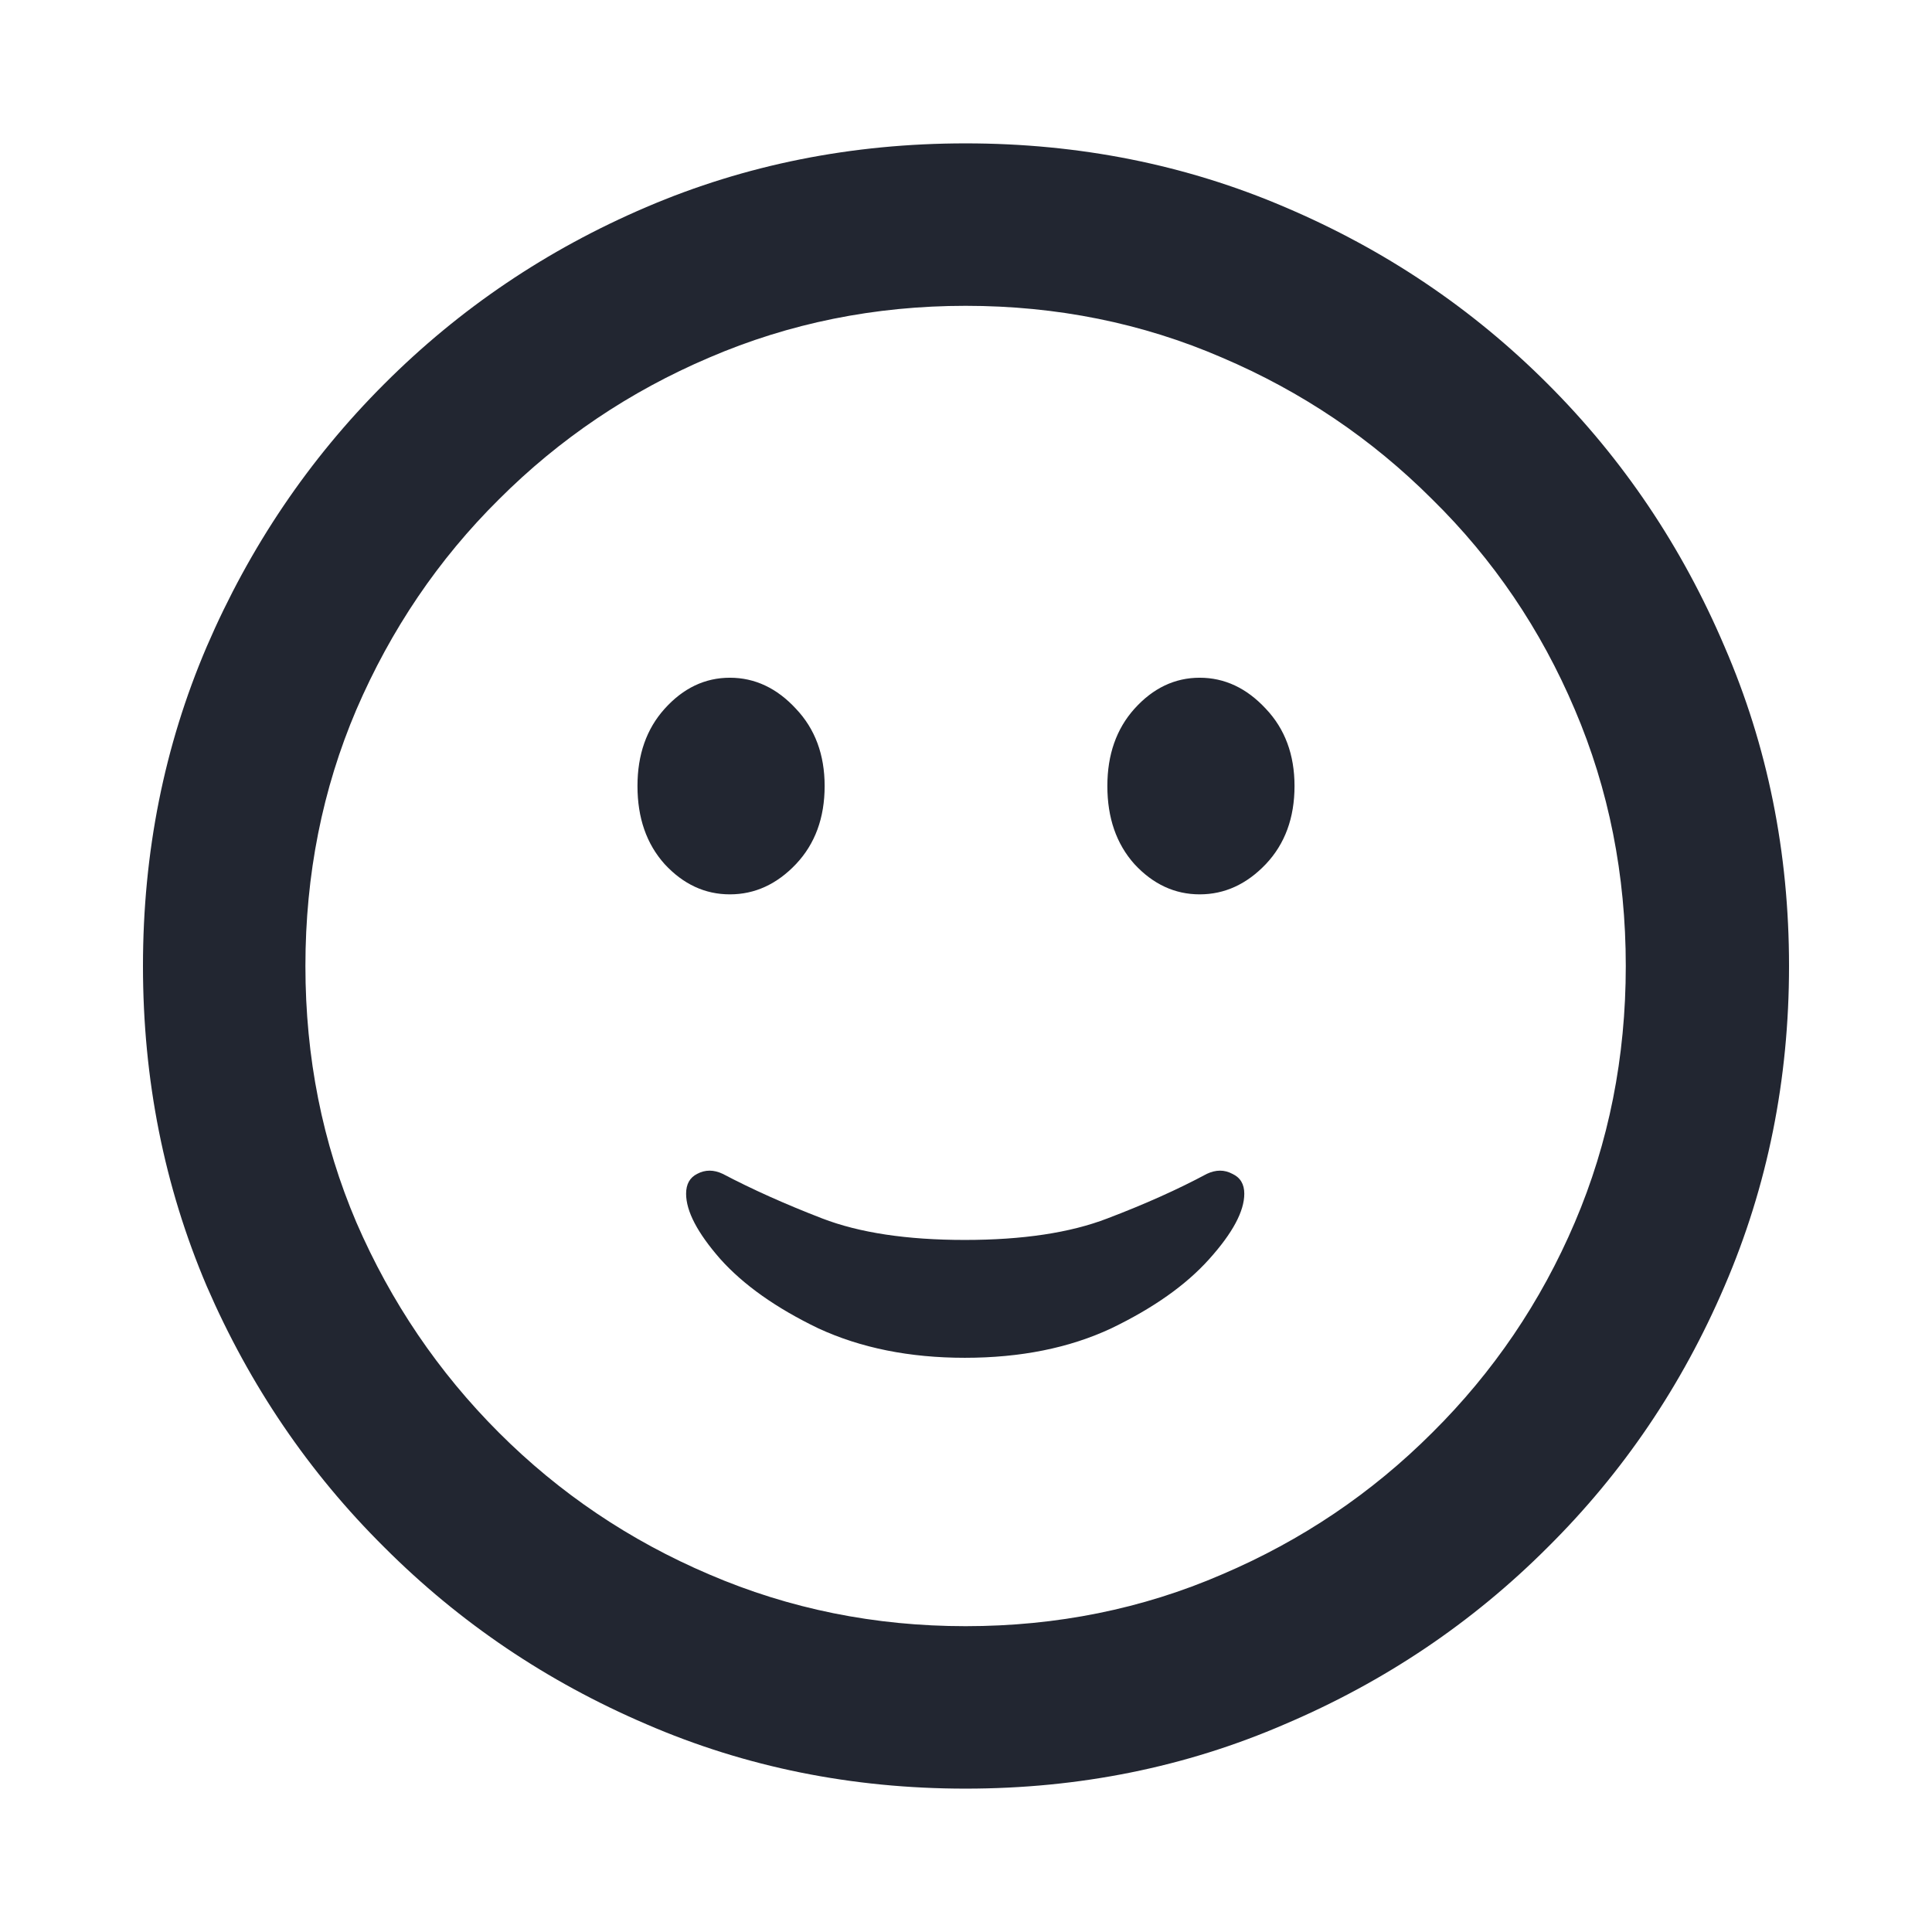
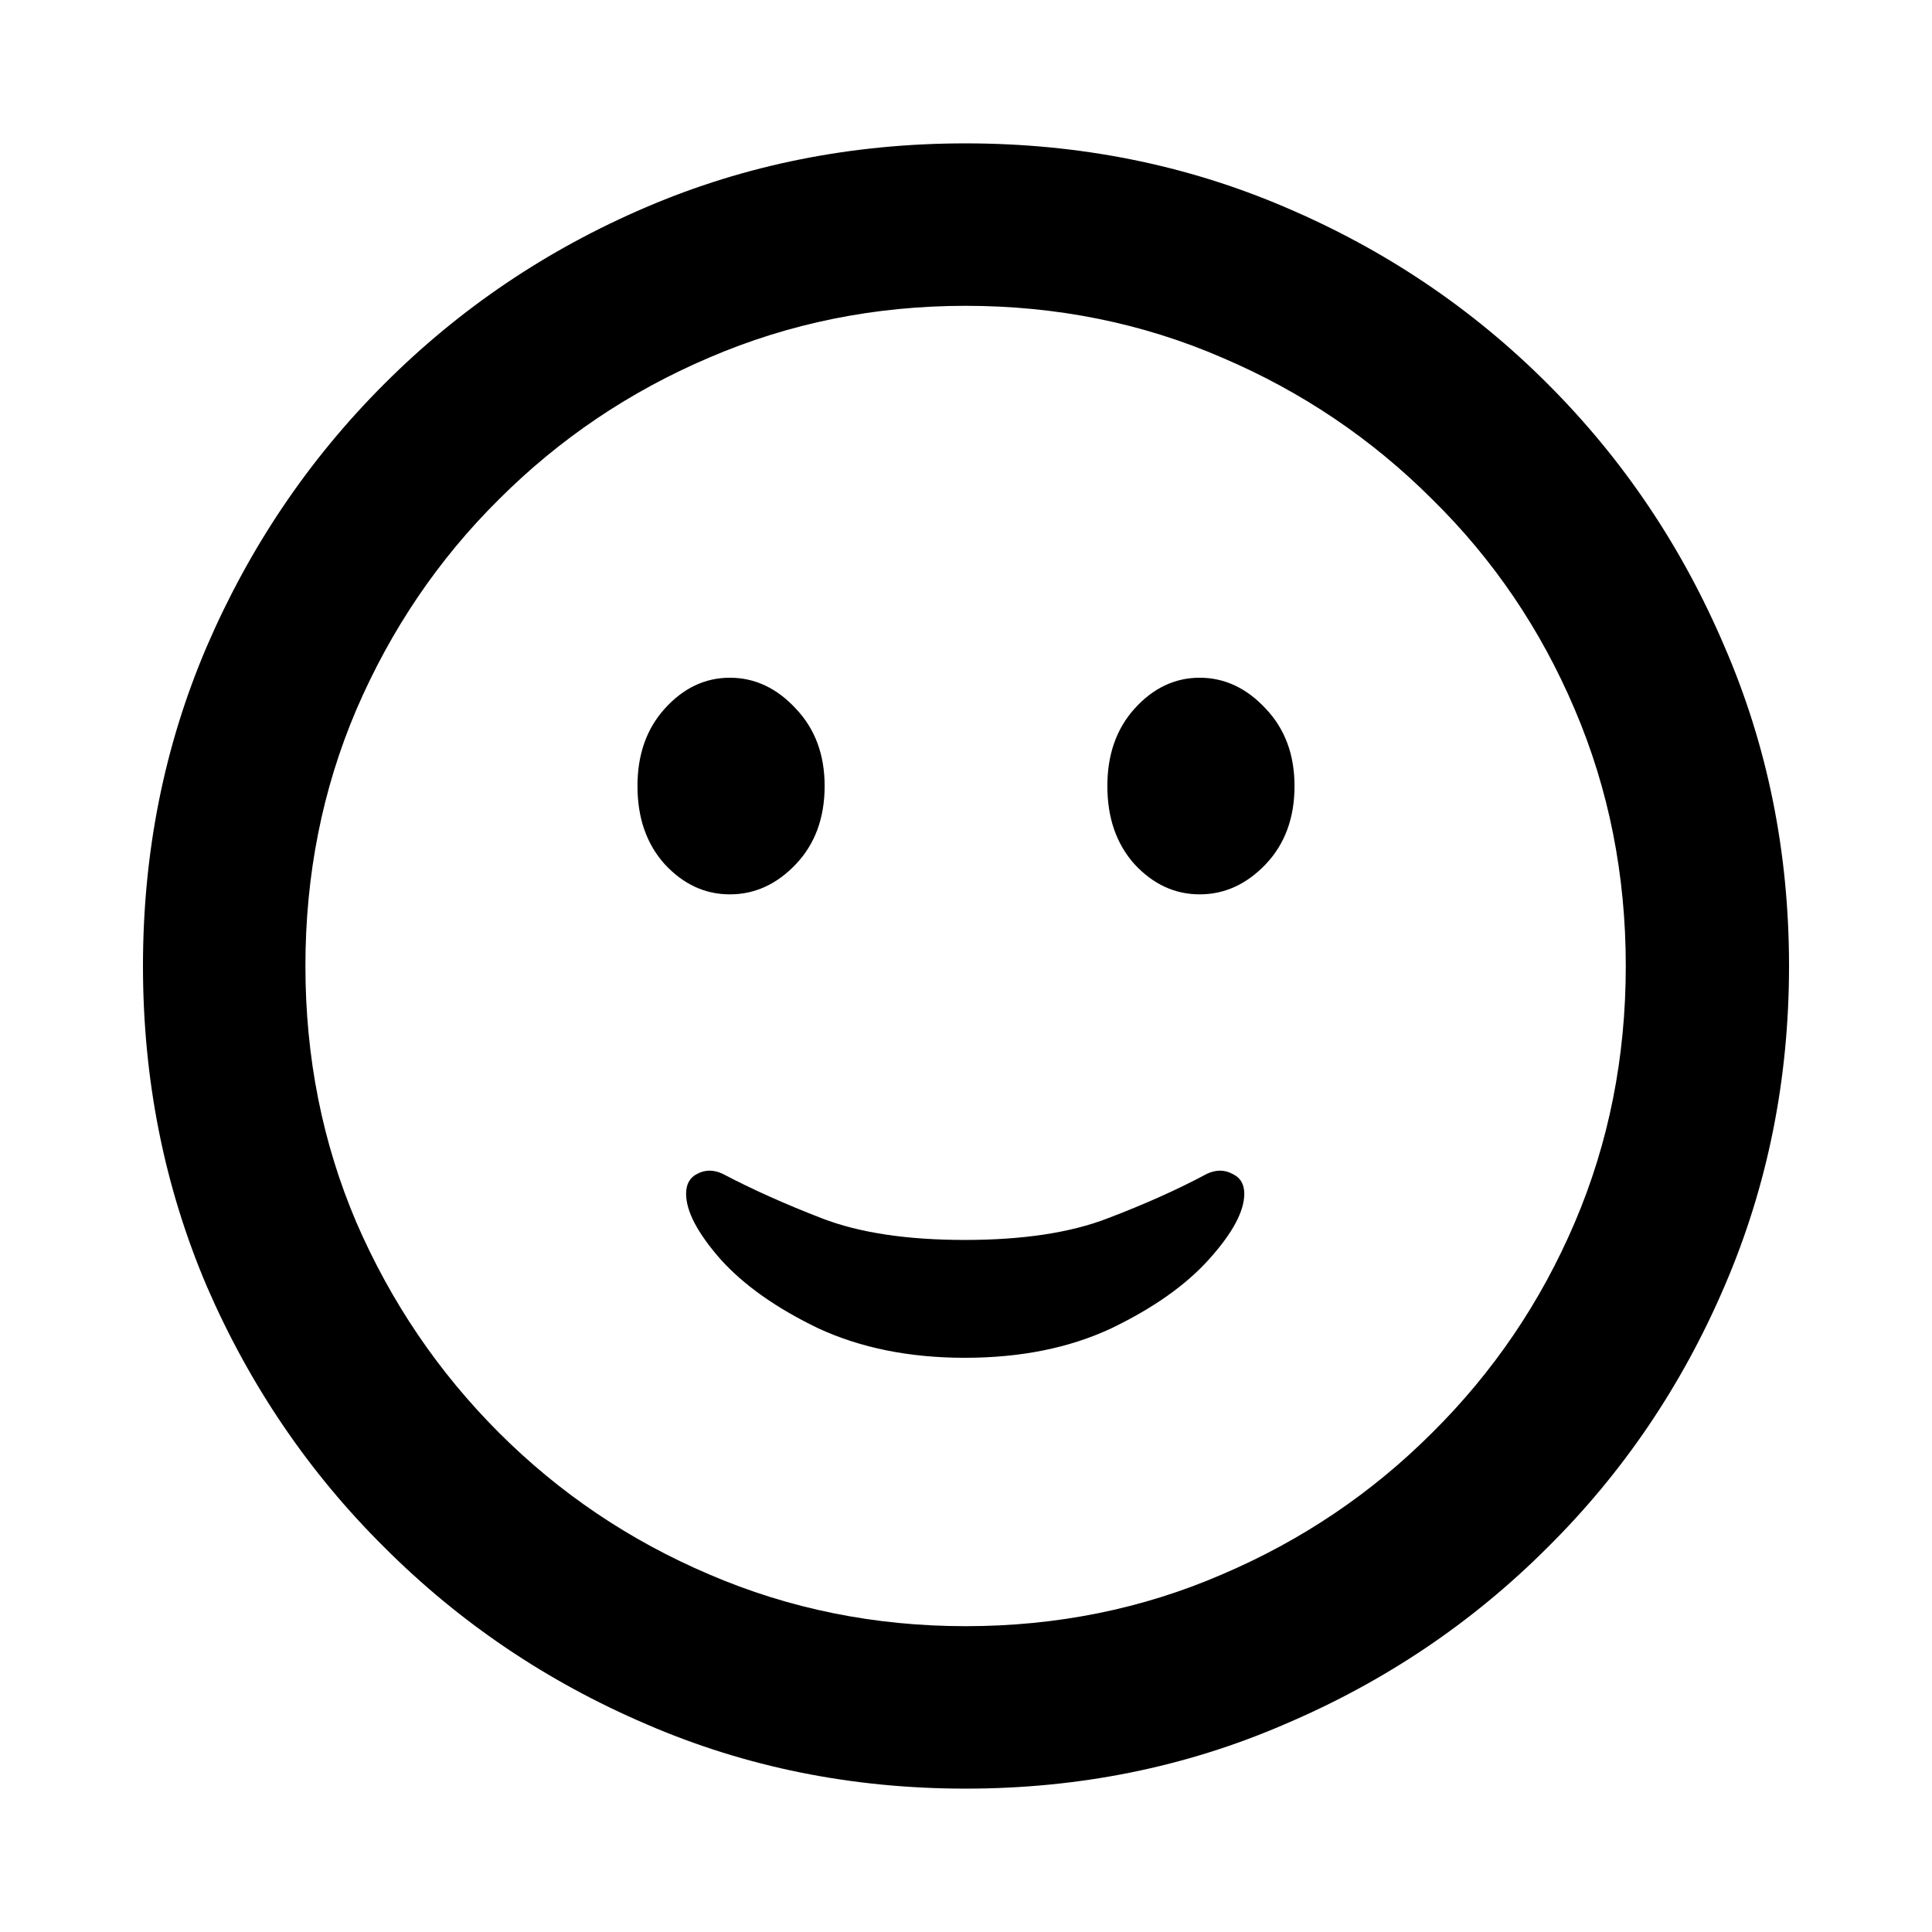
- <svg xmlns="http://www.w3.org/2000/svg" width="24" height="24" viewBox="0 0 24 24" fill="none">
-   <path d="M11.995 22.219C10.584 22.219 9.261 21.952 8.028 21.418C6.795 20.89 5.71 20.158 4.774 19.221C3.837 18.292 3.102 17.21 2.568 15.977C2.04 14.737 1.776 13.411 1.776 12C1.776 10.589 2.04 9.266 2.568 8.033C3.102 6.793 3.837 5.705 4.774 4.769C5.71 3.832 6.795 3.1 8.028 2.573C9.261 2.045 10.584 1.781 11.995 1.781C13.406 1.781 14.729 2.045 15.962 2.573C17.202 3.1 18.29 3.832 19.226 4.769C20.163 5.705 20.895 6.793 21.423 8.033C21.957 9.266 22.224 10.589 22.224 12C22.224 13.411 21.957 14.737 21.423 15.977C20.895 17.21 20.163 18.292 19.226 19.221C18.29 20.158 17.202 20.89 15.962 21.418C14.729 21.952 13.406 22.219 11.995 22.219ZM11.995 20.201C13.129 20.201 14.191 19.986 15.18 19.558C16.17 19.136 17.04 18.549 17.792 17.797C18.55 17.045 19.141 16.175 19.563 15.185C19.985 14.196 20.196 13.134 20.196 12C20.196 10.866 19.985 9.804 19.563 8.815C19.141 7.819 18.55 6.948 17.792 6.203C17.04 5.451 16.17 4.864 15.18 4.442C14.191 4.014 13.129 3.799 11.995 3.799C10.867 3.799 9.806 4.014 8.81 4.442C7.82 4.864 6.95 5.451 6.198 6.203C5.446 6.948 4.856 7.819 4.427 8.815C4.005 9.804 3.794 10.866 3.794 12C3.794 13.134 4.005 14.196 4.427 15.185C4.856 16.175 5.446 17.045 6.198 17.797C6.95 18.549 7.82 19.136 8.81 19.558C9.806 19.986 10.867 20.201 11.995 20.201ZM11.985 16.867C11.299 16.867 10.693 16.745 10.165 16.501C9.644 16.25 9.238 15.964 8.948 15.64C8.665 15.317 8.523 15.047 8.523 14.829C8.523 14.71 8.569 14.628 8.661 14.582C8.76 14.529 8.866 14.529 8.978 14.582C9.341 14.773 9.753 14.958 10.214 15.136C10.676 15.314 11.266 15.403 11.985 15.403C12.704 15.403 13.294 15.314 13.756 15.136C14.224 14.958 14.636 14.773 14.992 14.582C15.105 14.529 15.21 14.529 15.309 14.582C15.408 14.628 15.457 14.71 15.457 14.829C15.457 15.047 15.312 15.317 15.022 15.64C14.732 15.964 14.326 16.25 13.805 16.501C13.284 16.745 12.678 16.867 11.985 16.867ZM9.067 11.11C8.757 11.11 8.487 10.984 8.256 10.734C8.031 10.483 7.919 10.16 7.919 9.764C7.919 9.375 8.031 9.055 8.256 8.805C8.487 8.548 8.757 8.419 9.067 8.419C9.377 8.419 9.651 8.548 9.888 8.805C10.125 9.055 10.244 9.375 10.244 9.764C10.244 10.16 10.125 10.483 9.888 10.734C9.651 10.984 9.377 11.11 9.067 11.11ZM14.903 11.11C14.594 11.11 14.323 10.984 14.092 10.734C13.868 10.483 13.756 10.16 13.756 9.764C13.756 9.375 13.868 9.055 14.092 8.805C14.323 8.548 14.594 8.419 14.903 8.419C15.213 8.419 15.487 8.548 15.725 8.805C15.962 9.055 16.081 9.375 16.081 9.764C16.081 10.16 15.962 10.483 15.725 10.734C15.487 10.984 15.213 11.11 14.903 11.11Z" fill="#222631" />
+ <svg xmlns="http://www.w3.org/2000/svg" viewBox="0 0 24 24" fill="none">
+   <path d="M11.995 22.219C10.584 22.219 9.261 21.952 8.028 21.418C6.795 20.89 5.71 20.158 4.774 19.221C3.837 18.292 3.102 17.21 2.568 15.977C2.04 14.737 1.776 13.411 1.776 12C1.776 10.589 2.04 9.266 2.568 8.033C3.102 6.793 3.837 5.705 4.774 4.769C5.71 3.832 6.795 3.1 8.028 2.573C9.261 2.045 10.584 1.781 11.995 1.781C13.406 1.781 14.729 2.045 15.962 2.573C17.202 3.1 18.29 3.832 19.226 4.769C20.163 5.705 20.895 6.793 21.423 8.033C21.957 9.266 22.224 10.589 22.224 12C22.224 13.411 21.957 14.737 21.423 15.977C20.895 17.21 20.163 18.292 19.226 19.221C18.29 20.158 17.202 20.89 15.962 21.418C14.729 21.952 13.406 22.219 11.995 22.219ZM11.995 20.201C13.129 20.201 14.191 19.986 15.18 19.558C16.17 19.136 17.04 18.549 17.792 17.797C18.55 17.045 19.141 16.175 19.563 15.185C19.985 14.196 20.196 13.134 20.196 12C20.196 10.866 19.985 9.804 19.563 8.815C19.141 7.819 18.55 6.948 17.792 6.203C17.04 5.451 16.17 4.864 15.18 4.442C14.191 4.014 13.129 3.799 11.995 3.799C10.867 3.799 9.806 4.014 8.81 4.442C7.82 4.864 6.95 5.451 6.198 6.203C5.446 6.948 4.856 7.819 4.427 8.815C4.005 9.804 3.794 10.866 3.794 12C3.794 13.134 4.005 14.196 4.427 15.185C4.856 16.175 5.446 17.045 6.198 17.797C6.95 18.549 7.82 19.136 8.81 19.558C9.806 19.986 10.867 20.201 11.995 20.201ZM11.985 16.867C11.299 16.867 10.693 16.745 10.165 16.501C9.644 16.25 9.238 15.964 8.948 15.64C8.665 15.317 8.523 15.047 8.523 14.829C8.523 14.71 8.569 14.628 8.661 14.582C8.76 14.529 8.866 14.529 8.978 14.582C9.341 14.773 9.753 14.958 10.214 15.136C10.676 15.314 11.266 15.403 11.985 15.403C12.704 15.403 13.294 15.314 13.756 15.136C14.224 14.958 14.636 14.773 14.992 14.582C15.105 14.529 15.21 14.529 15.309 14.582C15.408 14.628 15.457 14.71 15.457 14.829C15.457 15.047 15.312 15.317 15.022 15.64C14.732 15.964 14.326 16.25 13.805 16.501C13.284 16.745 12.678 16.867 11.985 16.867ZM9.067 11.11C8.757 11.11 8.487 10.984 8.256 10.734C8.031 10.483 7.919 10.16 7.919 9.764C7.919 9.375 8.031 9.055 8.256 8.805C8.487 8.548 8.757 8.419 9.067 8.419C9.377 8.419 9.651 8.548 9.888 8.805C10.125 9.055 10.244 9.375 10.244 9.764C10.244 10.16 10.125 10.483 9.888 10.734C9.651 10.984 9.377 11.11 9.067 11.11ZM14.903 11.11C14.594 11.11 14.323 10.984 14.092 10.734C13.868 10.483 13.756 10.16 13.756 9.764C13.756 9.375 13.868 9.055 14.092 8.805C14.323 8.548 14.594 8.419 14.903 8.419C15.213 8.419 15.487 8.548 15.725 8.805C15.962 9.055 16.081 9.375 16.081 9.764C16.081 10.16 15.962 10.483 15.725 10.734C15.487 10.984 15.213 11.11 14.903 11.11Z" fill="currentColor" />
</svg>
